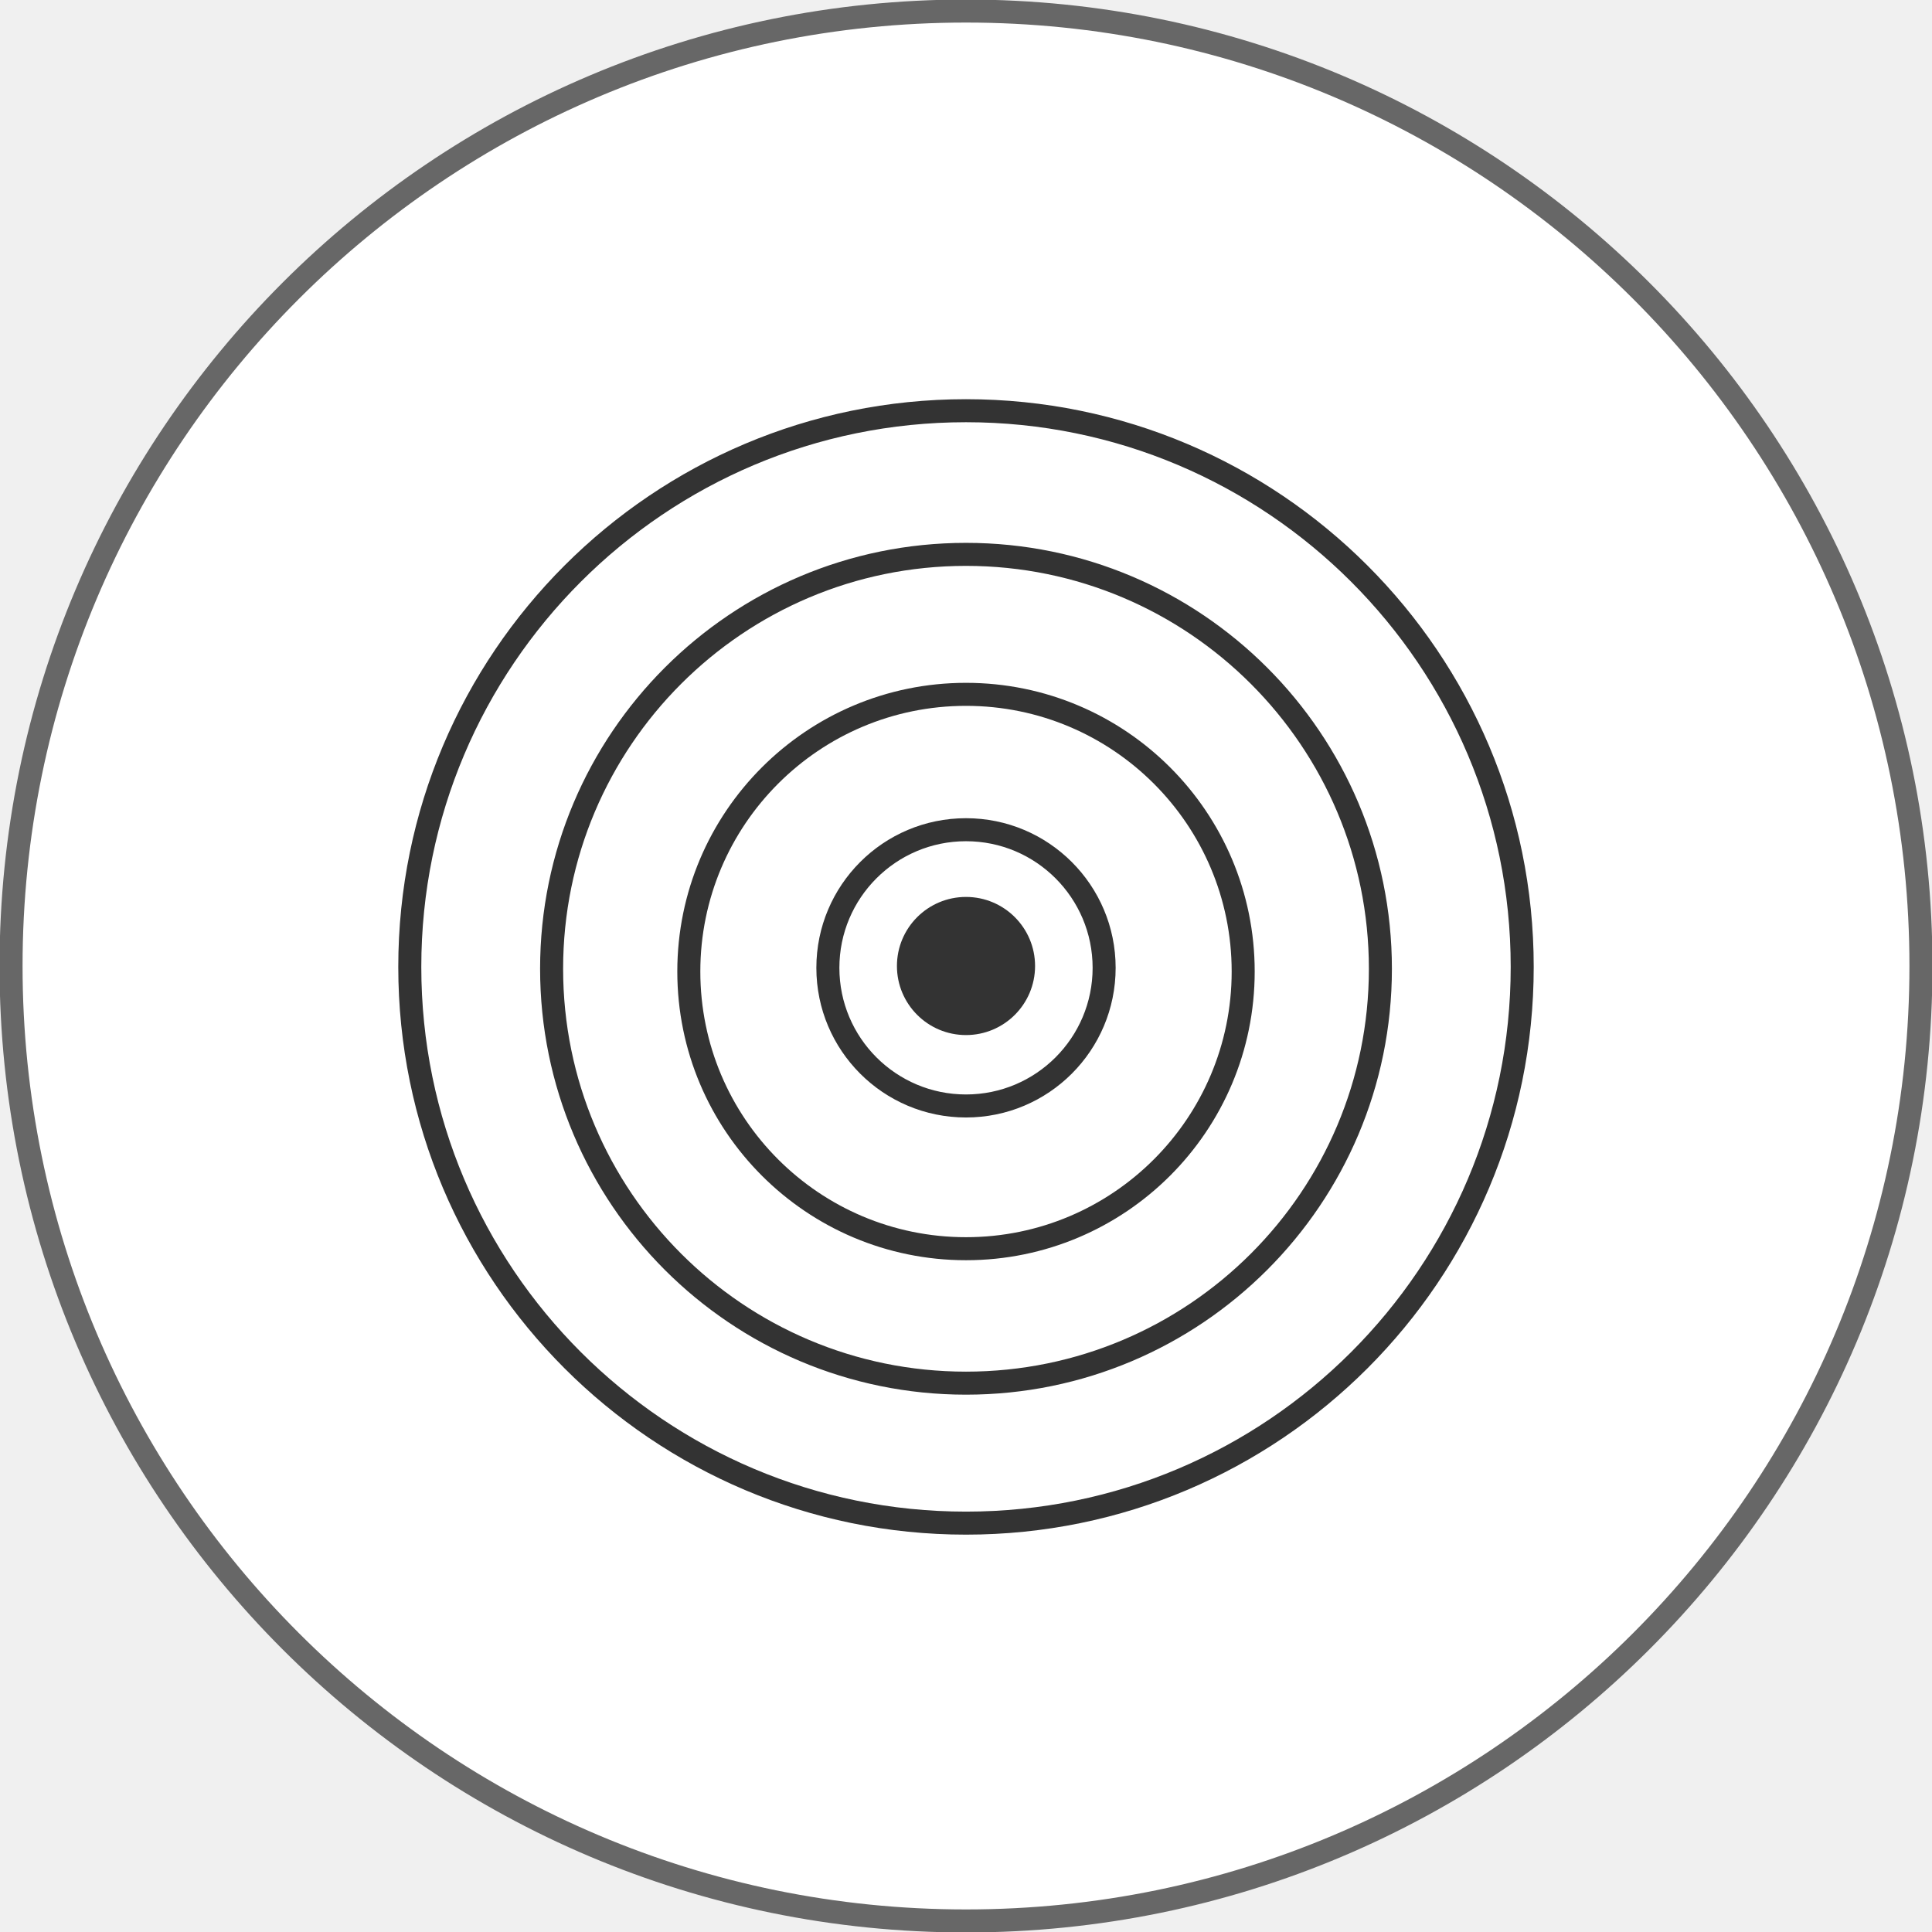
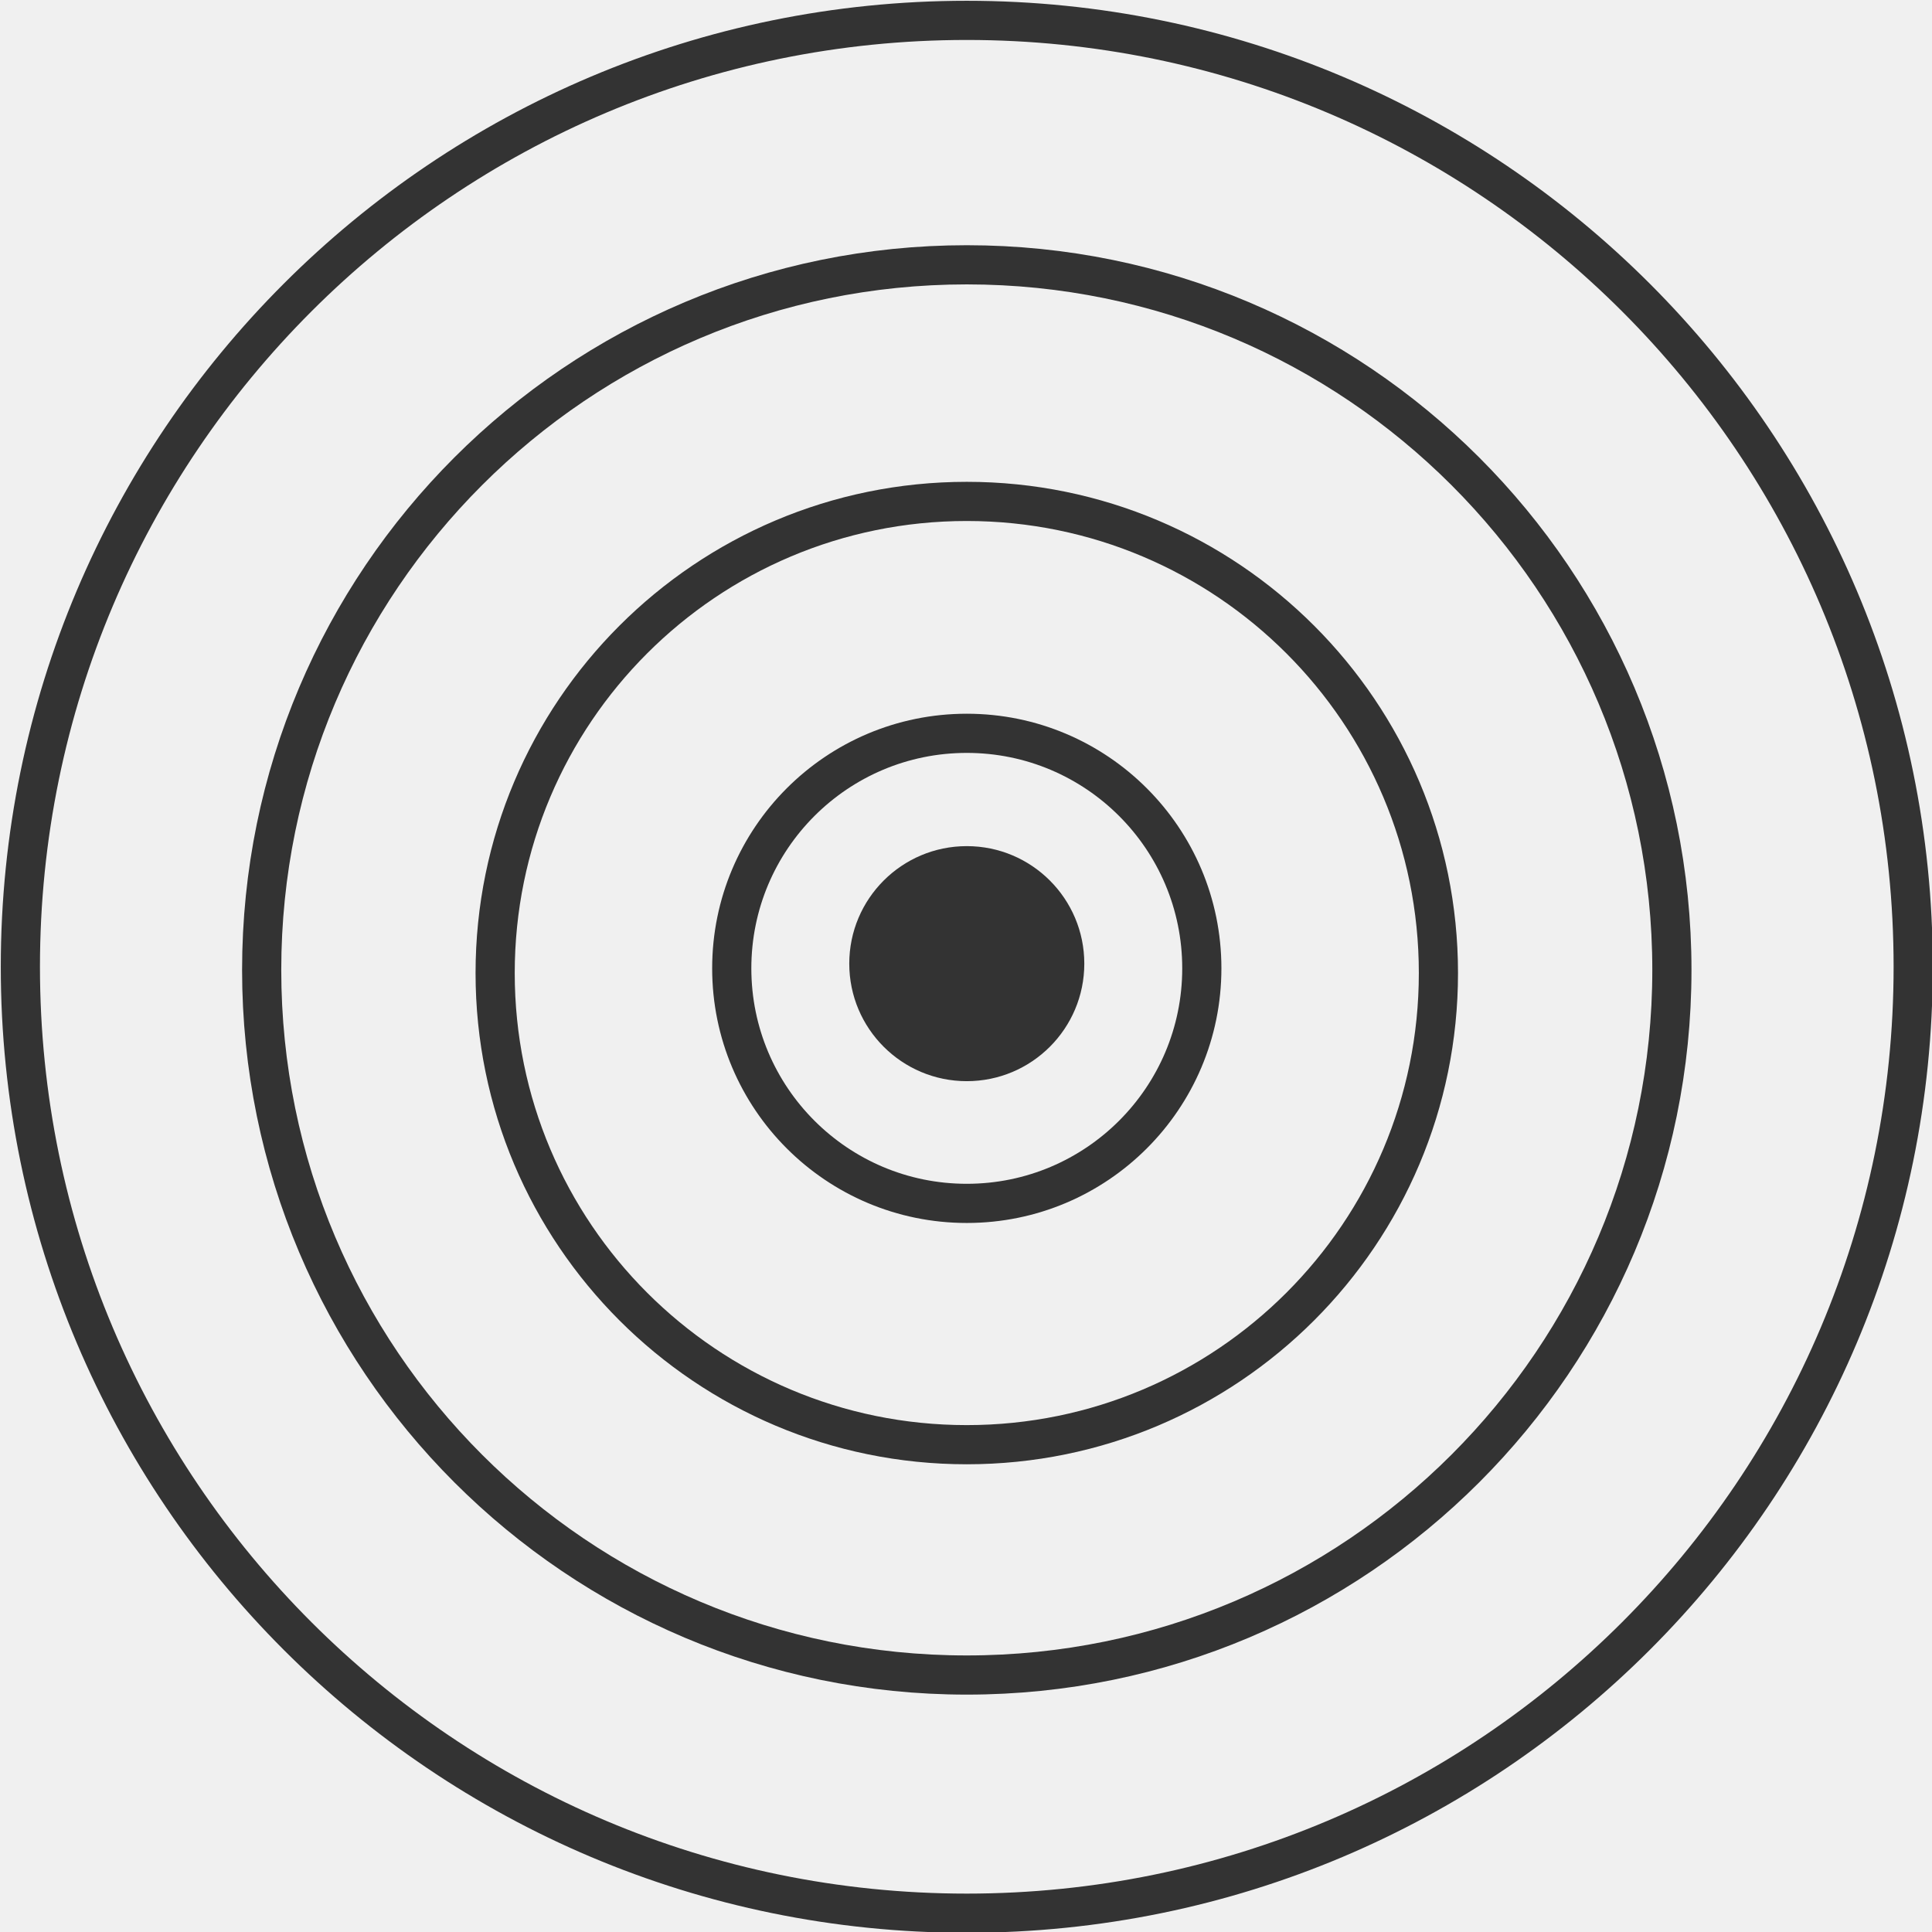
- <svg xmlns="http://www.w3.org/2000/svg" id="Layer_2" viewBox="0 0 20.98 20.98">
+ <svg xmlns="http://www.w3.org/2000/svg" id="Layer_2" viewBox="0 0 12.33 12.33">
  <defs>
-     <style>.cls-1{fill:none;stroke:#333;}.cls-1,.cls-2{stroke-miterlimit:10;stroke-width:.25px;}.cls-2{fill:#fff;stroke:#676767;}.cls-3{fill:#333;}</style>
+     <style>.cls-1{fill:none;stroke:#333;stroke-miterlimit:10;stroke-width:.25px;}.cls-2{fill:#333;}</style>
  </defs>
  <g id="_アイコン">
-     <circle class="cls-2" cx="10.49" cy="10.49" r="10.37" />
-     <circle class="cls-1" cx="10.49" cy="10.5" r="6.04" />
-     <circle class="cls-1" cx="10.49" cy="10.52" r="4.5" />
-     <circle class="cls-1" cx="10.49" cy="10.55" r="3.01" />
-     <circle class="cls-1" cx="10.49" cy="10.51" r="1.5" />
-     <circle class="cls-3" cx="10.49" cy="10.49" r=".75" />
+     <circle class="cls-1" cx="6.17" cy="6.17" r="6.04" />
+     <circle class="cls-1" cx="6.17" cy="6.19" r="4.5" />
+     <circle class="cls-1" cx="6.17" cy="6.21" r="3.01" />
+     <circle class="cls-1" cx="6.17" cy="6.18" r="1.5" />
+     <circle class="cls-2" cx="6.17" cy="6.15" r=".75" />
  </g>
</svg>
